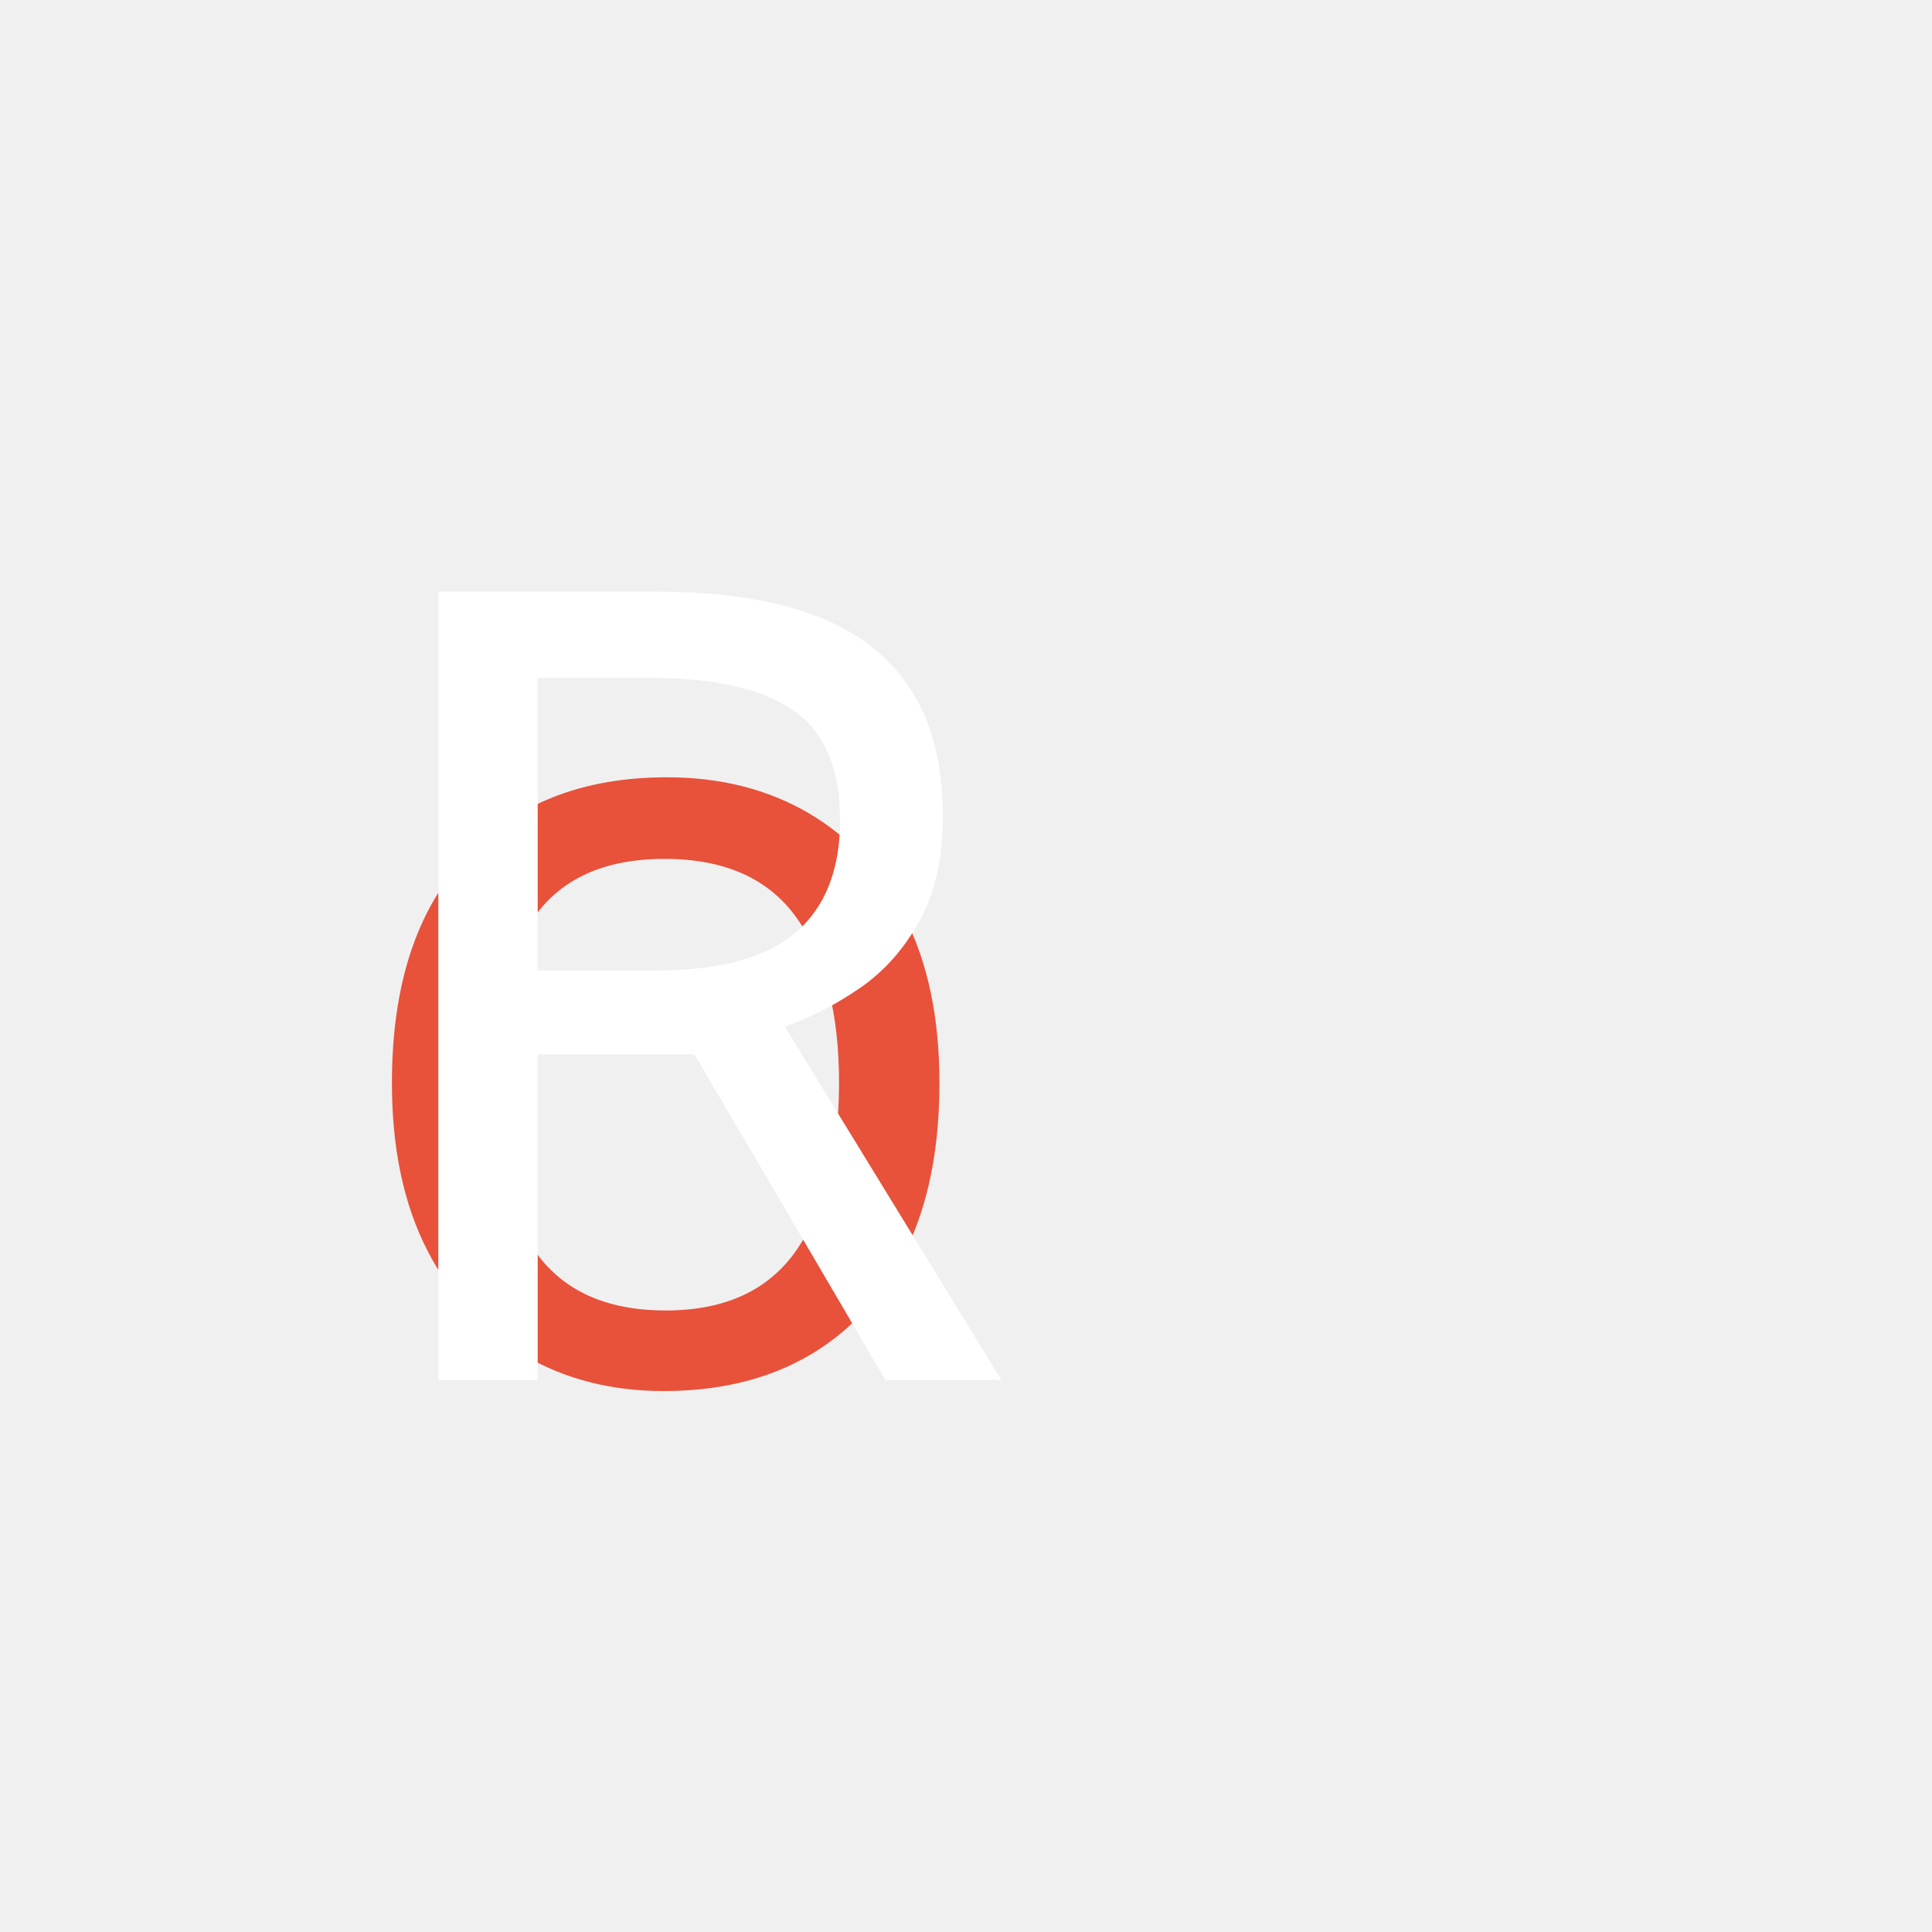
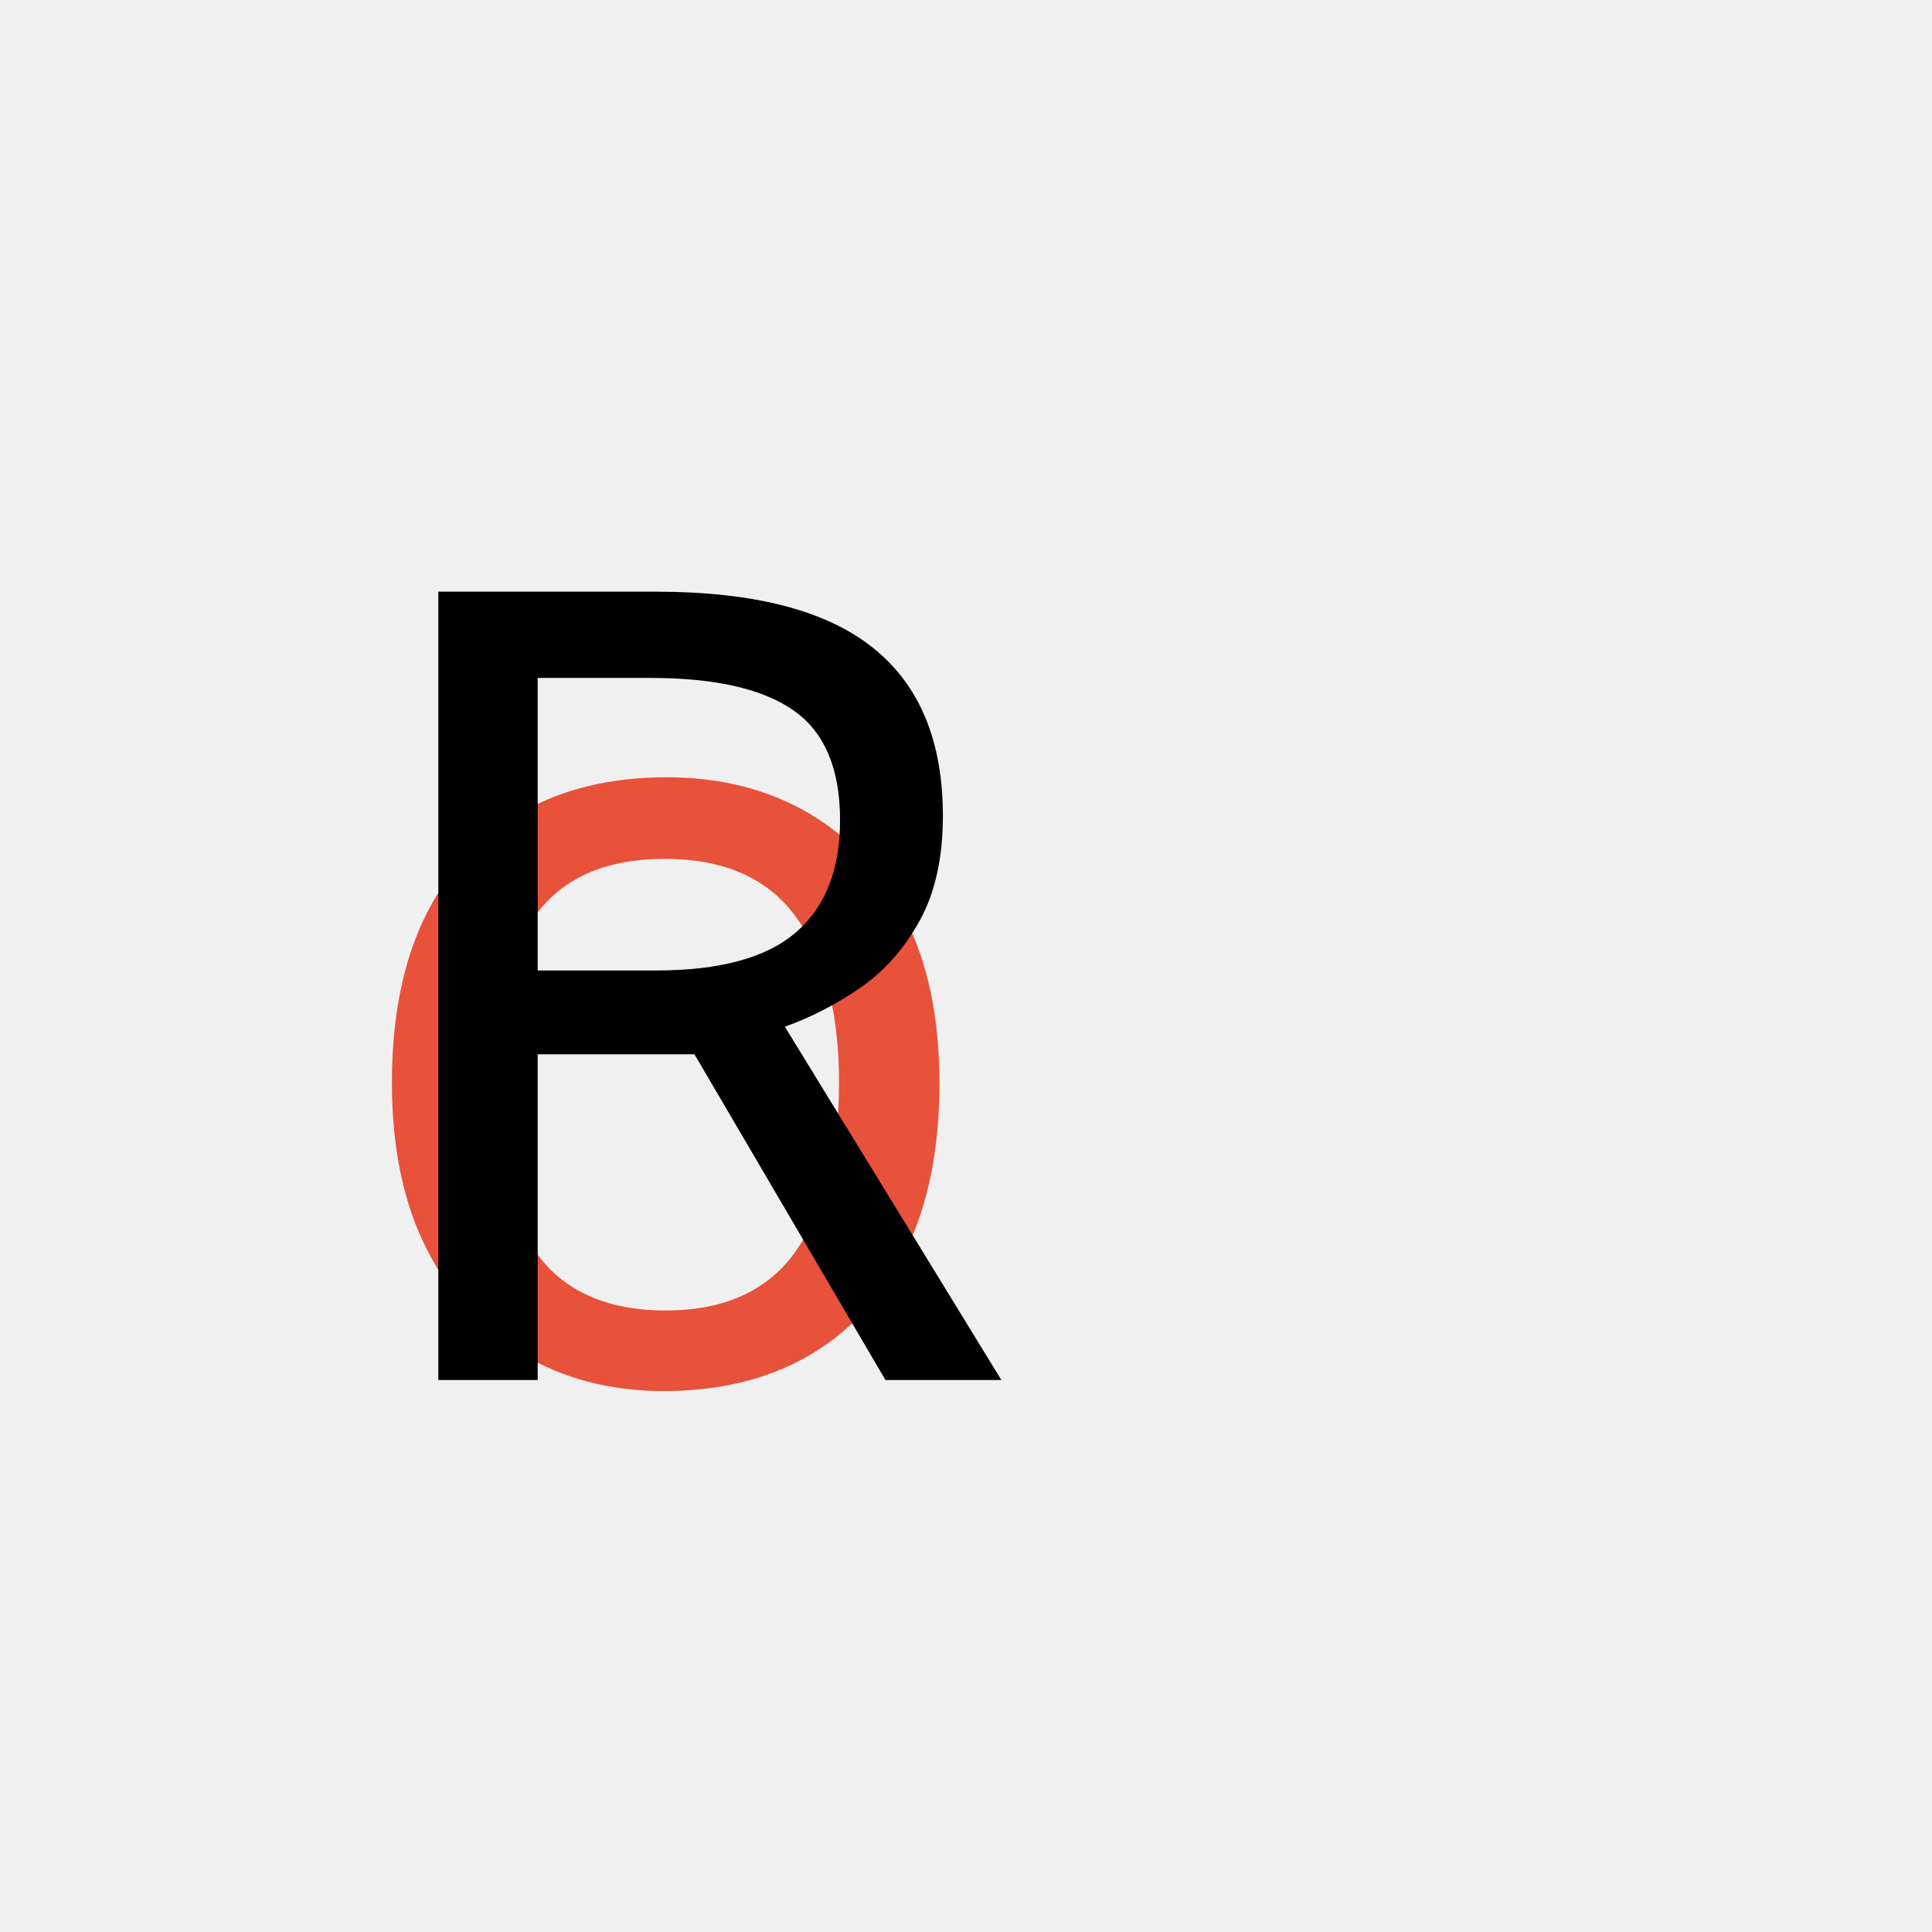
<svg xmlns="http://www.w3.org/2000/svg" viewBox="-30 -125 175 175">
  <text x="0" y="0" font-family="EssentiarumTCG" font-size="100" fill="#E8513A">o</text>
-   <text x="0" y="0" font-family="EssentiarumTCG" font-size="100" fill="#ffffff">R</text>
+   <text x="0" y="0" font-family="EssentiarumTCG" font-size="100" fill="#000">R</text>
</svg>
